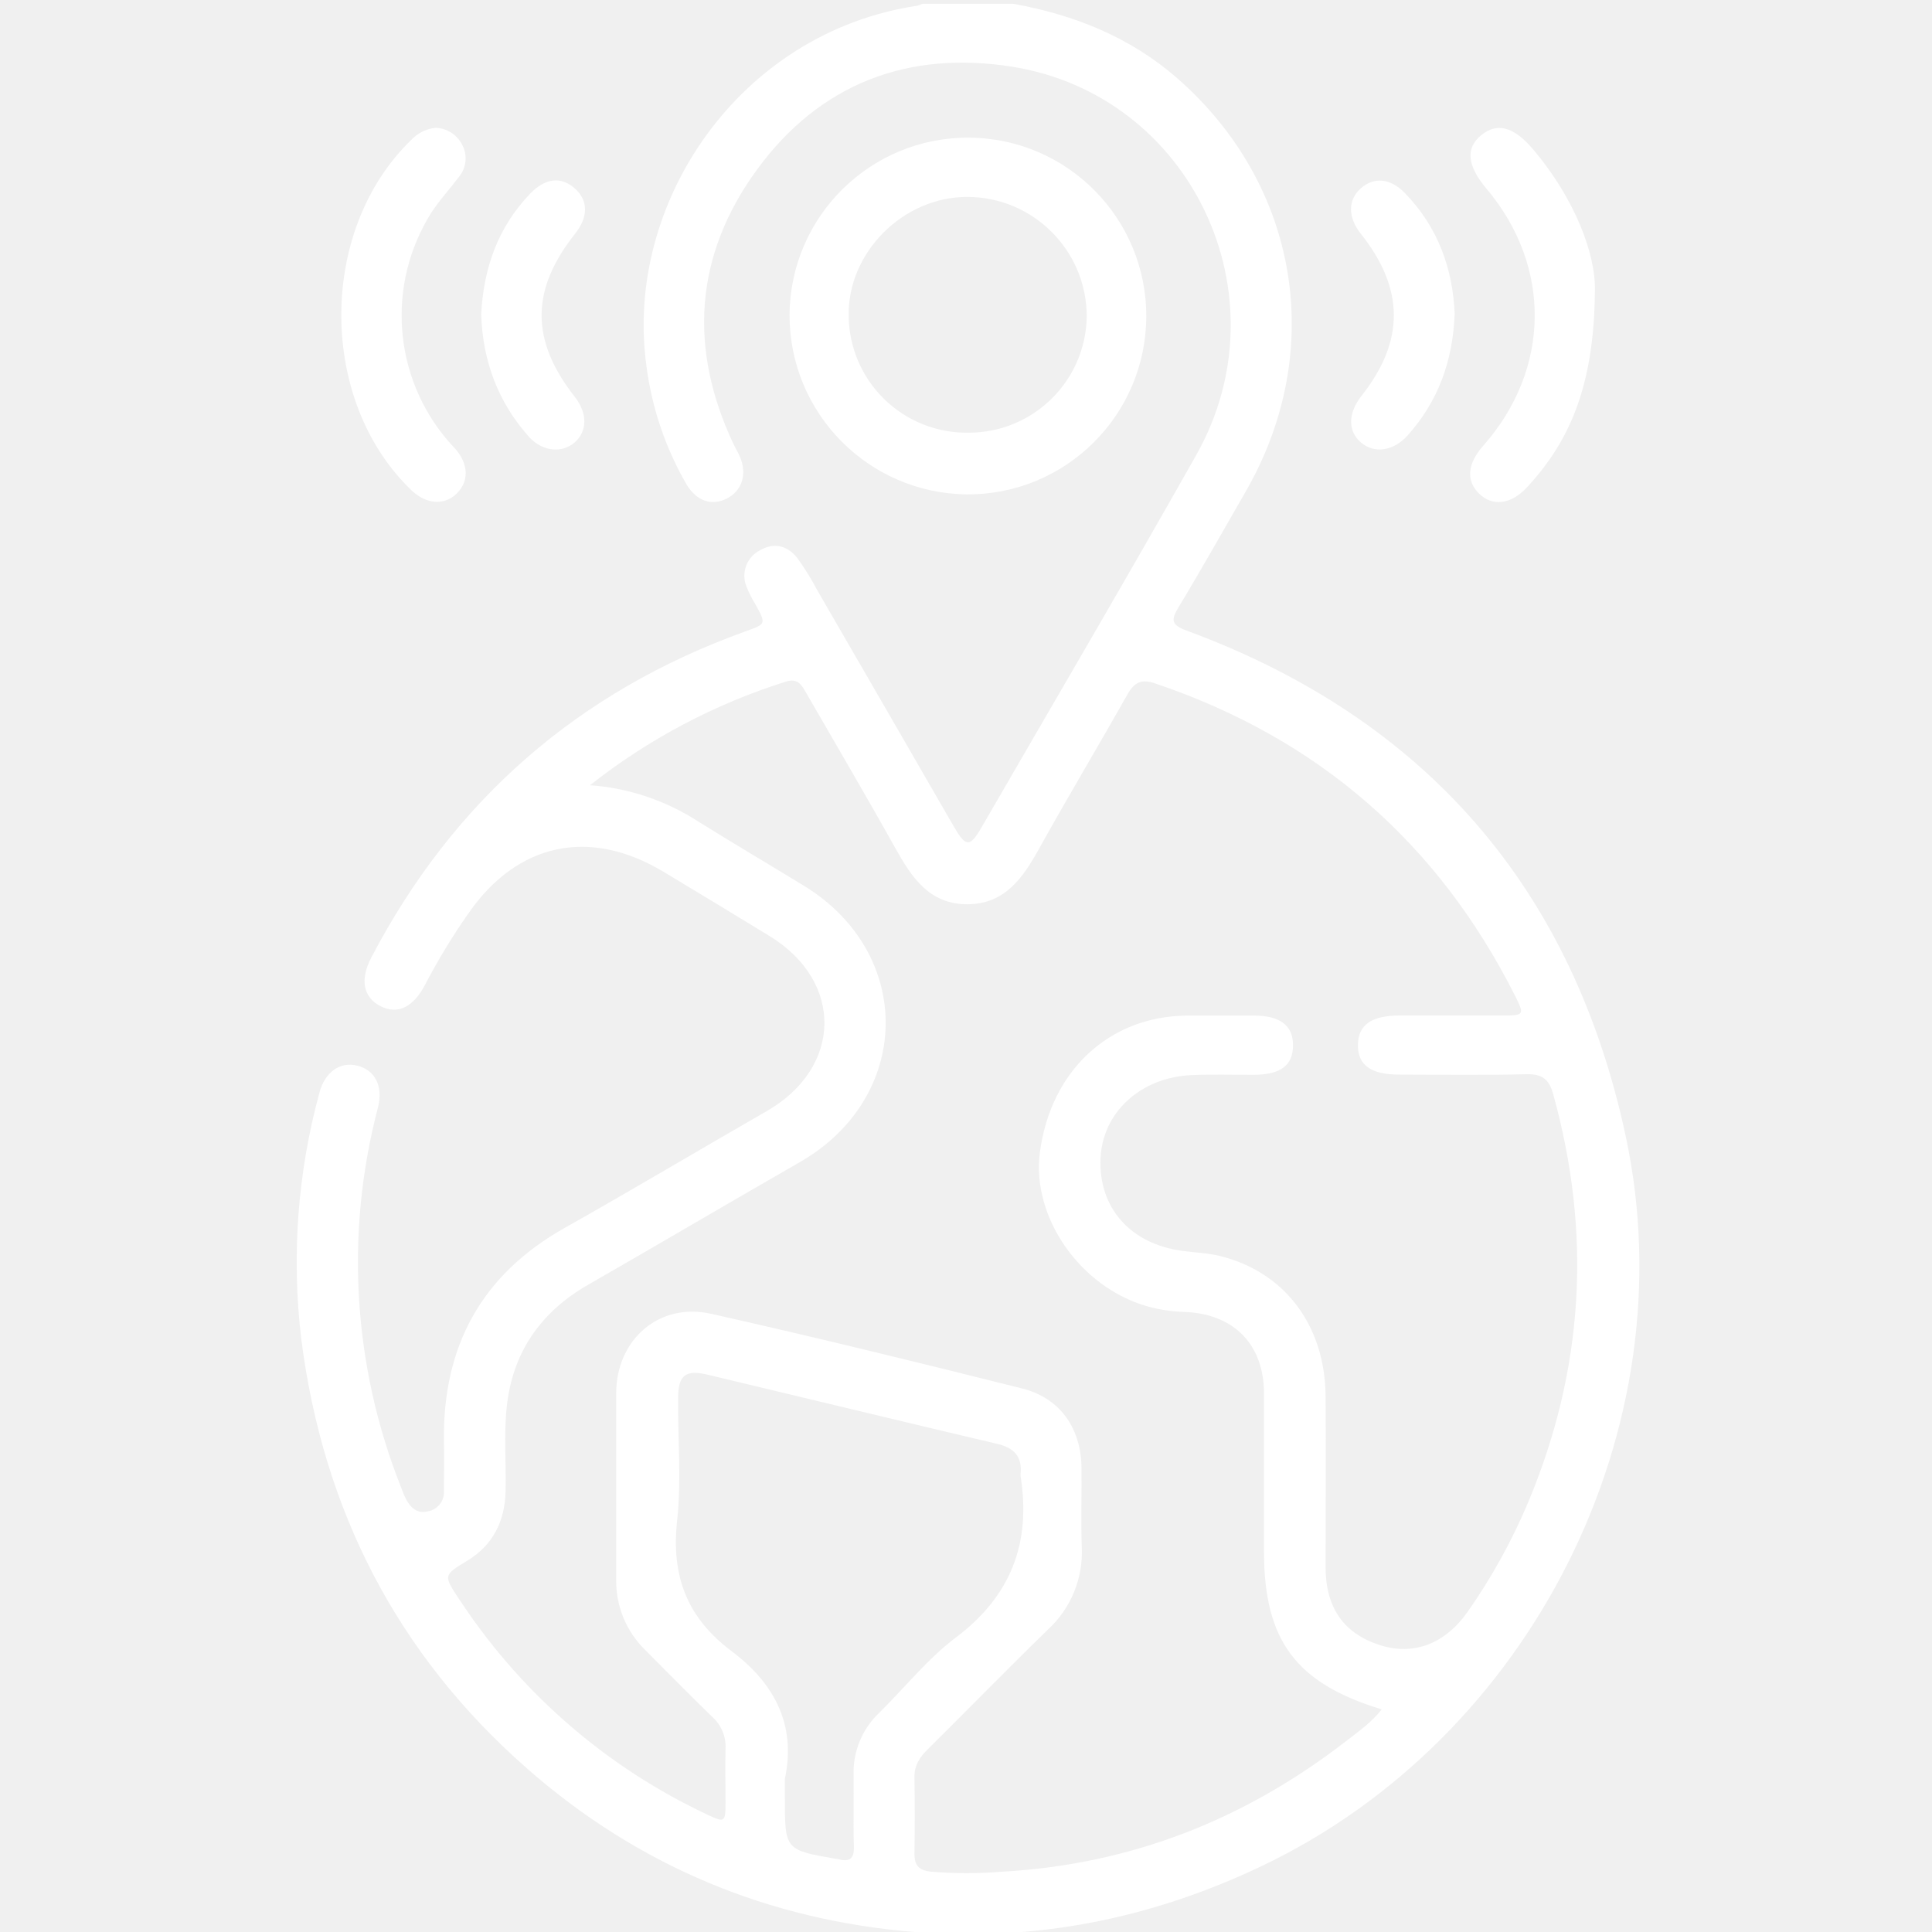
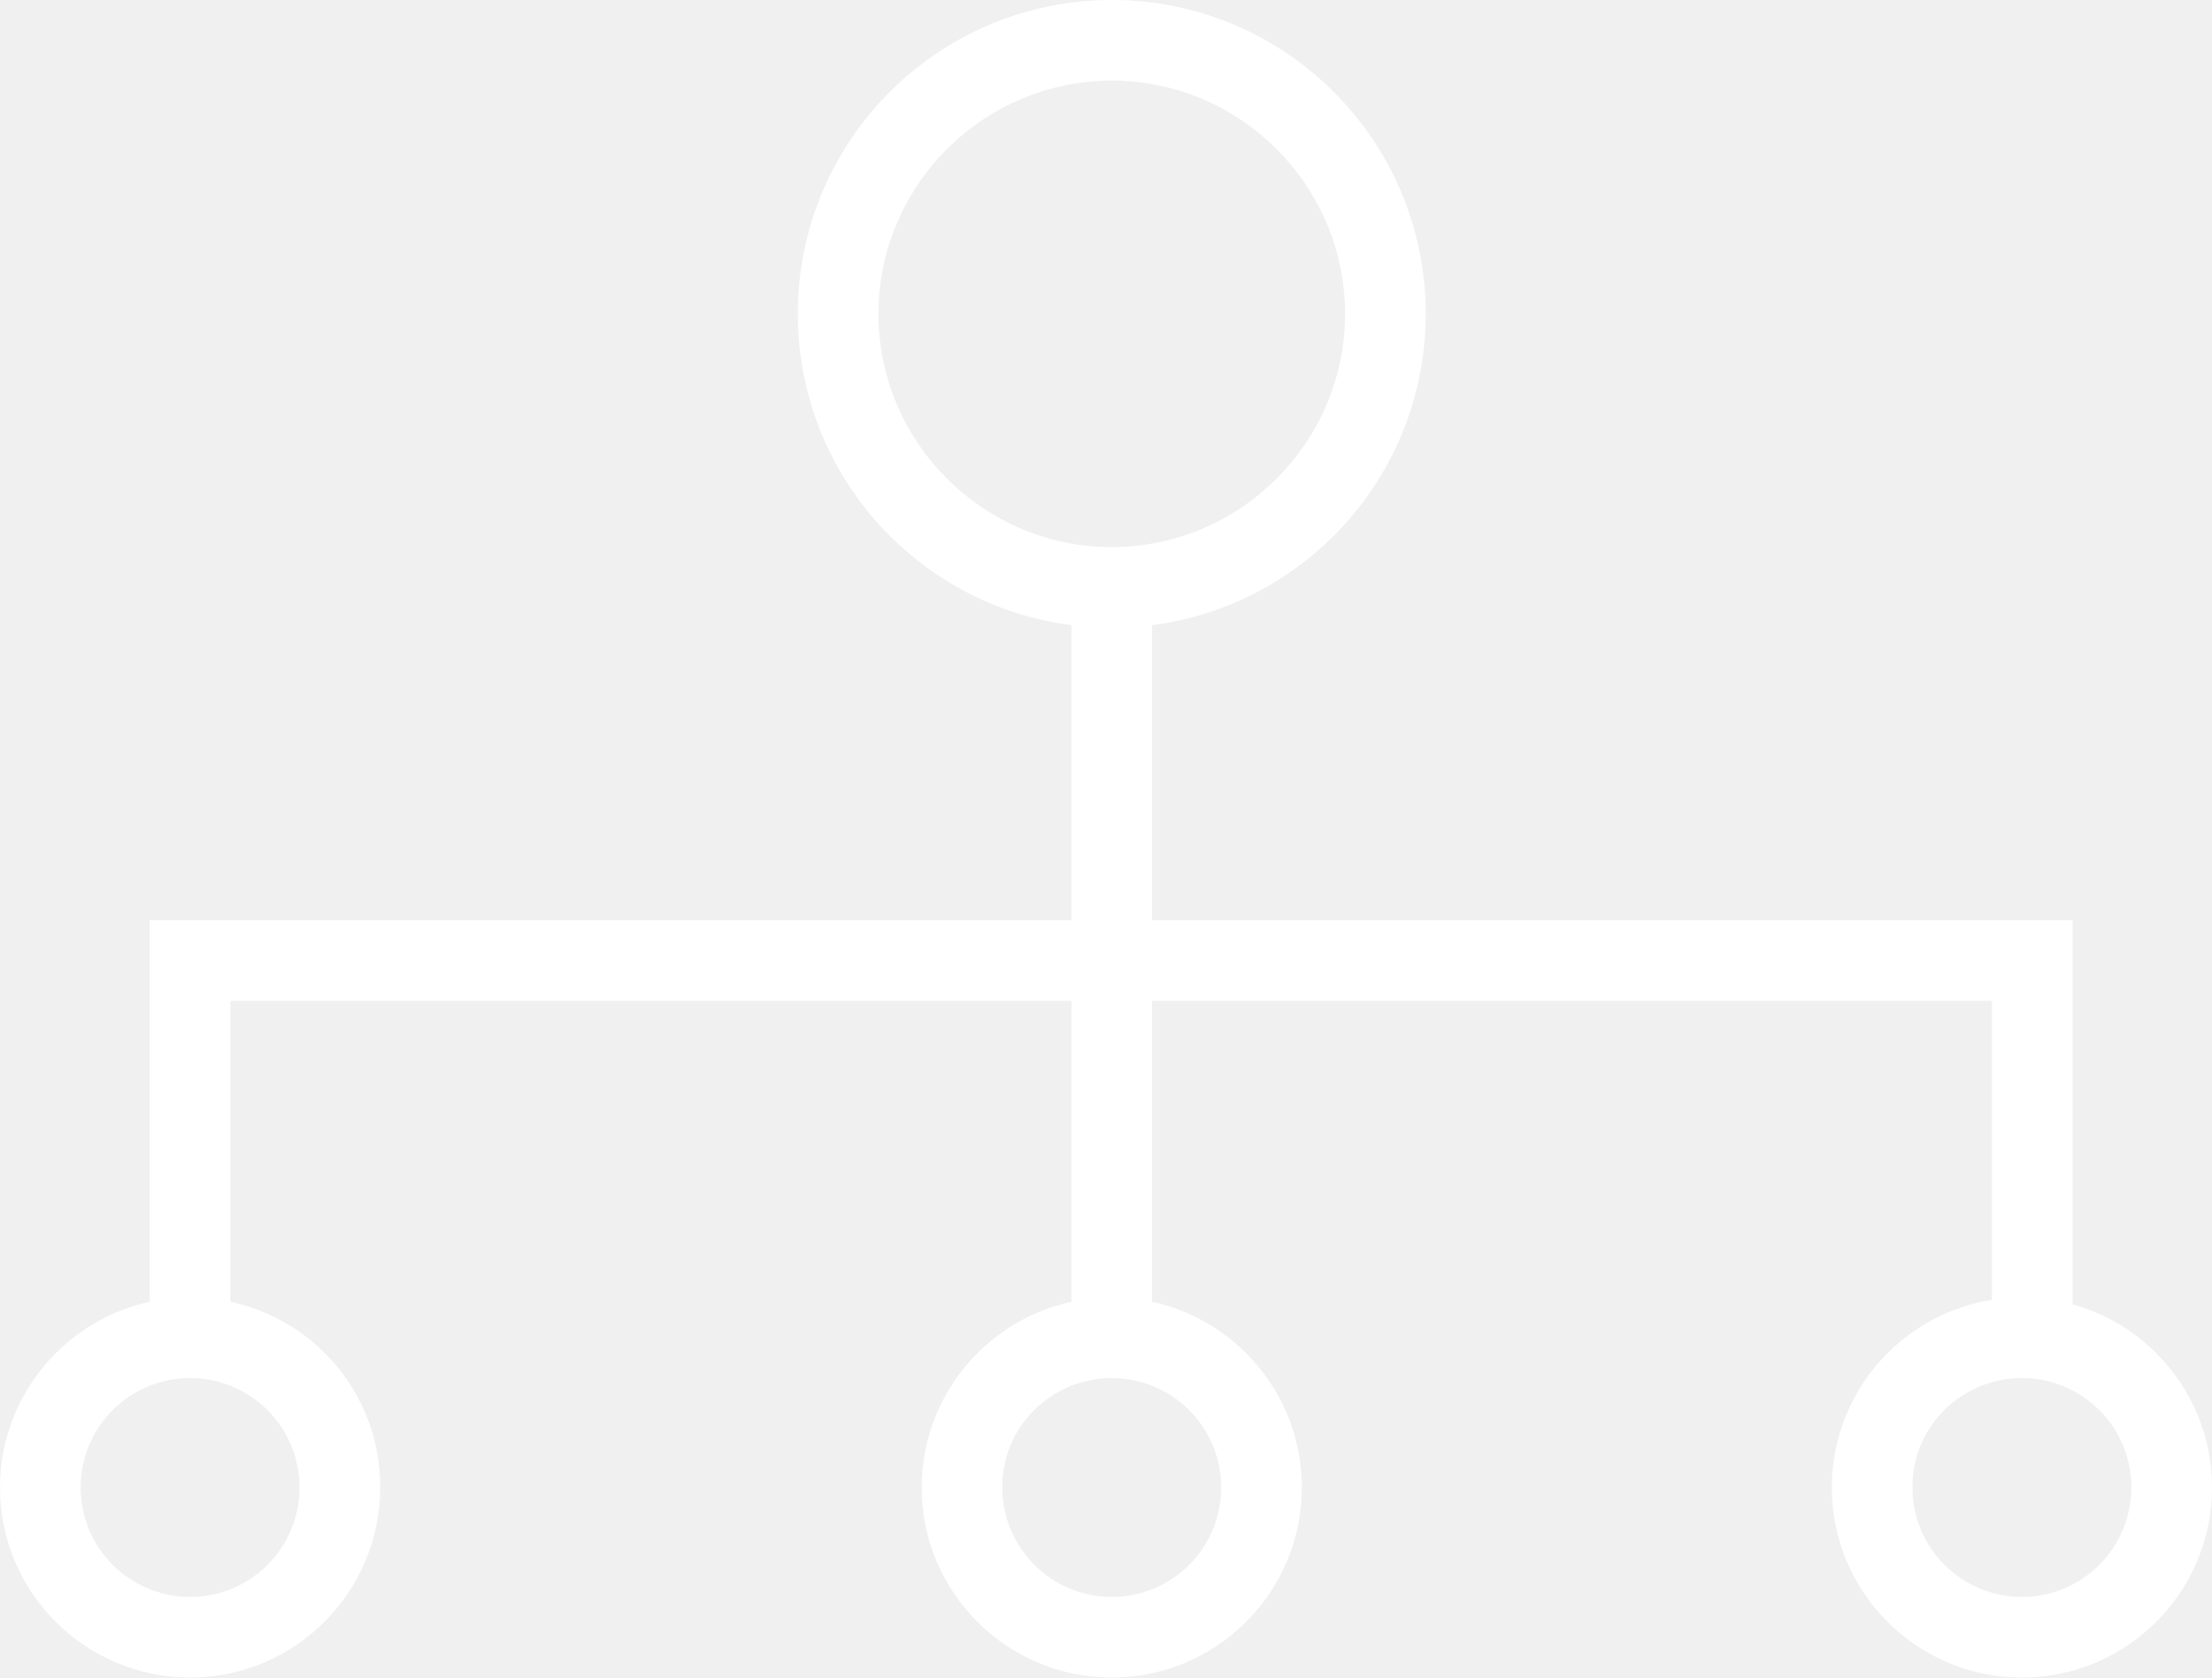
- <svg xmlns="http://www.w3.org/2000/svg" id="Capa_1" data-name="Capa 1" viewBox="0 0 384 384">
-   <defs>
-     <style>.cls-1{fill:#fff;}</style>
-   </defs>
-   <path class="cls-1" d="M201.36.75C213.48,2.93,224.61,7.36,234,15.56c24.22,21.2,29.66,54.2,13.61,82.11-4.42,7.67-8.76,15.4-13.35,23-1.57,2.58-1.46,3.54,1.6,4.67,47.49,17.51,76.75,51.25,87.28,100.56,12.38,58-18.83,119.5-72.38,145-21.8,10.38-44.66,15-68.63,13.13-29.36-2.32-55.42-13.18-77.57-32.7C78.83,328.67,64.19,300,59.88,266.14a128,128,0,0,1,3.6-48.93c1.09-4.17,4.15-6.28,7.59-5.39s5.13,4,4.05,8.31a121,121,0,0,0,4.5,75.25c.32.82.61,1.64,1,2.42.91,1.81,2.23,3.12,4.43,2.59a3.85,3.85,0,0,0,3.18-4.06c0-3.37.08-6.74,0-10.1-.19-18.73,7.5-32.87,24-42.17,13.48-7.59,26.76-15.52,40.17-23.22,15-8.63,15.36-25.73.58-34.78q-10.53-6.44-21.12-12.8c-14.72-8.83-29.09-5.73-38.8,8.34a127.5,127.5,0,0,0-8.54,14.06c-2.36,4.58-5.52,6.05-8.89,4.32s-4.18-5.18-1.82-9.68q24.52-46.86,74.3-64.79c4.19-1.52,4.22-1.43,2-5.46a21.65,21.65,0,0,1-1.68-3.33,5.66,5.66,0,0,1,2.68-7.37c2.8-1.62,5.43-.86,7.34,1.53a52.19,52.19,0,0,1,3.94,6.35q13.59,23.47,27.16,47c2.45,4.22,3.21,4.24,5.6.11,14.24-24.62,28.64-49.14,42.62-73.91,17.89-31.71-1-71.53-36.65-77.18C180.49,10,163,16.6,150.52,33.63s-13.75,35.6-4.67,54.76c.37.79.85,1.53,1.19,2.33,1.5,3.48.48,6.8-2.55,8.35s-6,.55-8-2.73a63.06,63.06,0,0,1-8-23.57C124,40.55,146.79,6.46,182.34,1.13a5.3,5.3,0,0,0,1-.38Zm-84.1,155.32a45.57,45.57,0,0,1,21.47,7.18c7,4.37,14.08,8.53,21.1,12.83,22,13.5,21.5,42.08-.89,54.92-14.06,8.07-28,16.3-42.09,24.38-9.43,5.42-15,13.5-16.13,24.24-.6,5.55-.1,11.21-.23,16.82-.15,5.87-2.46,10.63-7.61,13.76-4.77,2.89-4.78,2.88-1.56,7.75.28.41.55.83.84,1.24a119.68,119.68,0,0,0,48.26,41.4c3.63,1.72,3.76,1.65,3.79-2.2,0-3.62-.1-7.24,0-10.85a7.93,7.93,0,0,0-2.65-6.3c-4.47-4.35-8.85-8.8-13.25-13.22a19.19,19.19,0,0,1-5.84-14.11c0-12.35,0-24.7,0-37.05.06-10.65,8.56-18.06,18.89-15.73,20.67,4.64,41.25,9.69,61.8,14.84,7.55,1.89,11.72,7.92,11.8,15.8.05,5.24-.12,10.49.05,15.72a20.86,20.86,0,0,1-6.72,16.39c-8.05,7.84-15.89,15.87-23.86,23.78-1.58,1.55-2.7,3.16-2.67,5.51q.1,7.66,0,15.34c0,2.33.93,3.24,3.28,3.5a85,85,0,0,0,14.18,0c25.6-1.43,48.3-10.4,68.46-26.05,2.39-1.86,4.94-3.63,6.95-6.21-17.11-5.2-23.4-13.74-23.4-31.35,0-10.48,0-20.95,0-31.43,0-9.74-6-15.86-15.8-16.21a30.91,30.91,0,0,1-7.37-1.11c-13.37-3.8-23.08-17.73-21.37-30.63,2.14-16.18,13.75-27,29.12-27.16,4.49,0,9,0,13.47,0,5.2,0,7.77,2,7.72,6s-2.57,5.75-7.91,5.77c-4.11,0-8.24-.13-12.35.06-10.11.48-17.62,7.46-18,16.55-.42,9.8,5.91,17,16.27,18.38,2.47.34,5,.42,7.39,1,12.91,3.16,20.94,13.75,21.07,27.83.1,11.35,0,22.7,0,34,0,8.15,3.65,13.26,10.86,15.55,6.68,2.12,12.95-.29,17.45-6.75a116.4,116.4,0,0,0,11.92-21.58c11.14-26.49,12.7-53.56,5-81.23-.79-2.87-2.15-4-5.24-3.93-8.48.21-17,.09-25.45.07-5.57,0-8.18-1.93-8.11-5.94s2.78-5.8,8.32-5.8c6.86,0,13.73,0,20.59,0,4.1,0,4.22-.15,2.34-3.88q-23-45.71-71.48-62.1c-2.85-1-4.24-.23-5.64,2.26-5.75,10.22-11.79,20.27-17.48,30.52-3.22,5.79-6.74,11-14.19,11.09-7.67.05-11.19-5.39-14.47-11.27-5.77-10.34-11.79-20.55-17.7-30.82-.9-1.58-1.68-2.9-4-2.16A122,122,0,0,0,117.26,156.07ZM156,353.56v3.74c0,10.4,0,10.4,10.23,12.17.12,0,.25,0,.37.06,2.17.57,3.2,0,3.12-2.51-.16-4.73,0-9.48-.06-14.21a16.28,16.28,0,0,1,5.12-12.4c5.06-5,9.57-10.69,15.19-14.93,11-8.28,15-18.84,12.87-32.12a1.61,1.61,0,0,1,0-.38c.36-3.47-1.26-5.21-4.63-6-19.16-4.51-38.29-9.15-57.43-13.72-4.53-1.09-6,0-6,4.74-.07,8.1.68,16.28-.2,24.29-1.2,11,2,19.28,10.84,25.9C153.75,334.46,158.33,342.64,156,353.56Z" />
-   <path class="cls-1" d="M156.93,62.6a35.45,35.45,0,1,1,35.21,35.66A35.61,35.61,0,0,1,156.93,62.6ZM192.52,86A23.45,23.45,0,0,0,216,62.89a23.78,23.78,0,0,0-23.78-23.75c-12.77,0-23.77,11.09-23.54,23.65A23.45,23.45,0,0,0,192.52,86Z" />
-   <path class="cls-1" d="M86.6,25.4a6.15,6.15,0,0,1,5.13,3.13,5.76,5.76,0,0,1-.53,6.65c-1.8,2.38-3.85,4.6-5.47,7.09a38.29,38.29,0,0,0,3.42,45.47c.49.56,1,1.08,1.51,1.66,2.5,3,2.53,6.34.1,8.71s-6,2.16-8.94-.63C63.24,79.74,63.17,45.84,81.65,27.9A7.75,7.75,0,0,1,86.6,25.4Z" />
-   <path class="cls-1" d="M317,57.79c-.15,18.3-4.67,29.58-13.53,39.1-3.16,3.4-6.8,3.8-9.45,1.26s-2.42-5.94.77-9.54c13.41-15.16,13.68-35.64.69-51.07-3.88-4.61-4.24-8.08-1.09-10.66s6.47-1.78,10.41,2.9C312.91,39.39,317.18,50.4,317,57.79Z" />
-   <path class="cls-1" d="M289.13,62.35c-.36,9.45-3.31,17.46-9.38,24.22-2.8,3.12-6.61,3.63-9.24,1.39s-2.63-5.82.11-9.29c8.6-10.89,8.55-21.28-.14-32.2-2.59-3.26-2.61-6.7-.05-9s5.89-2.17,8.89,1C285.85,45.2,288.75,53.48,289.13,62.35Z" />
-   <path class="cls-1" d="M95.64,62.48c.47-9.15,3.31-17.32,9.75-24,3-3.13,6.17-3.44,8.89-1s2.61,5.76,0,9c-8.85,11.19-8.84,21.2,0,32.45,2.5,3.18,2.48,6.81-.05,9s-6.33,1.83-9-1C99,80,95.94,71.77,95.64,62.48Z" />
+ <svg xmlns="http://www.w3.org/2000/svg" version="1.1" id="Capa_1" x="0px" y="0px" viewBox="0 0 384 291.3" style="enable-background:new 0 0 384 291.3;" xml:space="preserve">
+   <style type="text/css">
+ 	.st0{fill:#FFFFFF;}
+ </style>
+   <g>
+     <g>
+       <path class="st0" d="M193,14c22.3,0,40.5,18.2,40.5,40.5c0,22.3-18.2,40.5-40.5,40.5s-40.5-18.2-40.5-40.5    C152.5,32.2,170.7,14,193,14 M193,0c-30.1,0-54.5,24.4-54.5,54.5s24.4,54.5,54.5,54.5s54.5-24.4,54.5-54.5S223.1,0,193,0L193,0z" />
+     </g>
+     <g>
+       <path class="st0" d="M193,239.3c10.5,0,19,8.5,19,19c0,10.5-8.5,19-19,19s-19-8.5-19-19C173.9,247.8,182.5,239.3,193,239.3     M193,225.3c-18.2,0-33,14.8-33,33c0,18.2,14.8,33,33,33s33-14.8,33-33C226,240.1,211.2,225.3,193,225.3L193,225.3z" />
+     </g>
+     <g>
+       <path class="st0" d="M33,239.3c10.5,0,19,8.5,19,19c0,10.5-8.5,19-19,19s-19-8.5-19-19C14,247.8,22.5,239.3,33,239.3 M33,225.3    c-18.2,0-33,14.8-33,33c0,18.2,14.8,33,33,33c18.2,0,33-14.8,33-33C66.1,240.1,51.3,225.3,33,225.3L33,225.3z" />
+     </g>
+     <g>
+       <path class="st0" d="M351,239.3c10.5,0,19,8.5,19,19c0,10.5-8.5,19-19,19c-10.5,0-19-8.5-19-19C331.9,247.8,340.5,239.3,351,239.3     M351,225.3c-18.2,0-33,14.8-33,33c0,18.2,14.8,33,33,33c18.2,0,33-14.8,33-33C384,240.1,369.2,225.3,351,225.3L351,225.3z" />
+     </g>
+     <g>
+       <polygon class="st0" points="359.8,236.7 345.8,236.7 345.8,173.8 40,173.8 40,234.1 26,234.1 26,159.8 359.8,159.8   " />
+     </g>
+     <g>
+       <rect x="186" y="103.3" class="st0" width="14" height="129.2" />
+     </g>
+   </g>
</svg>
